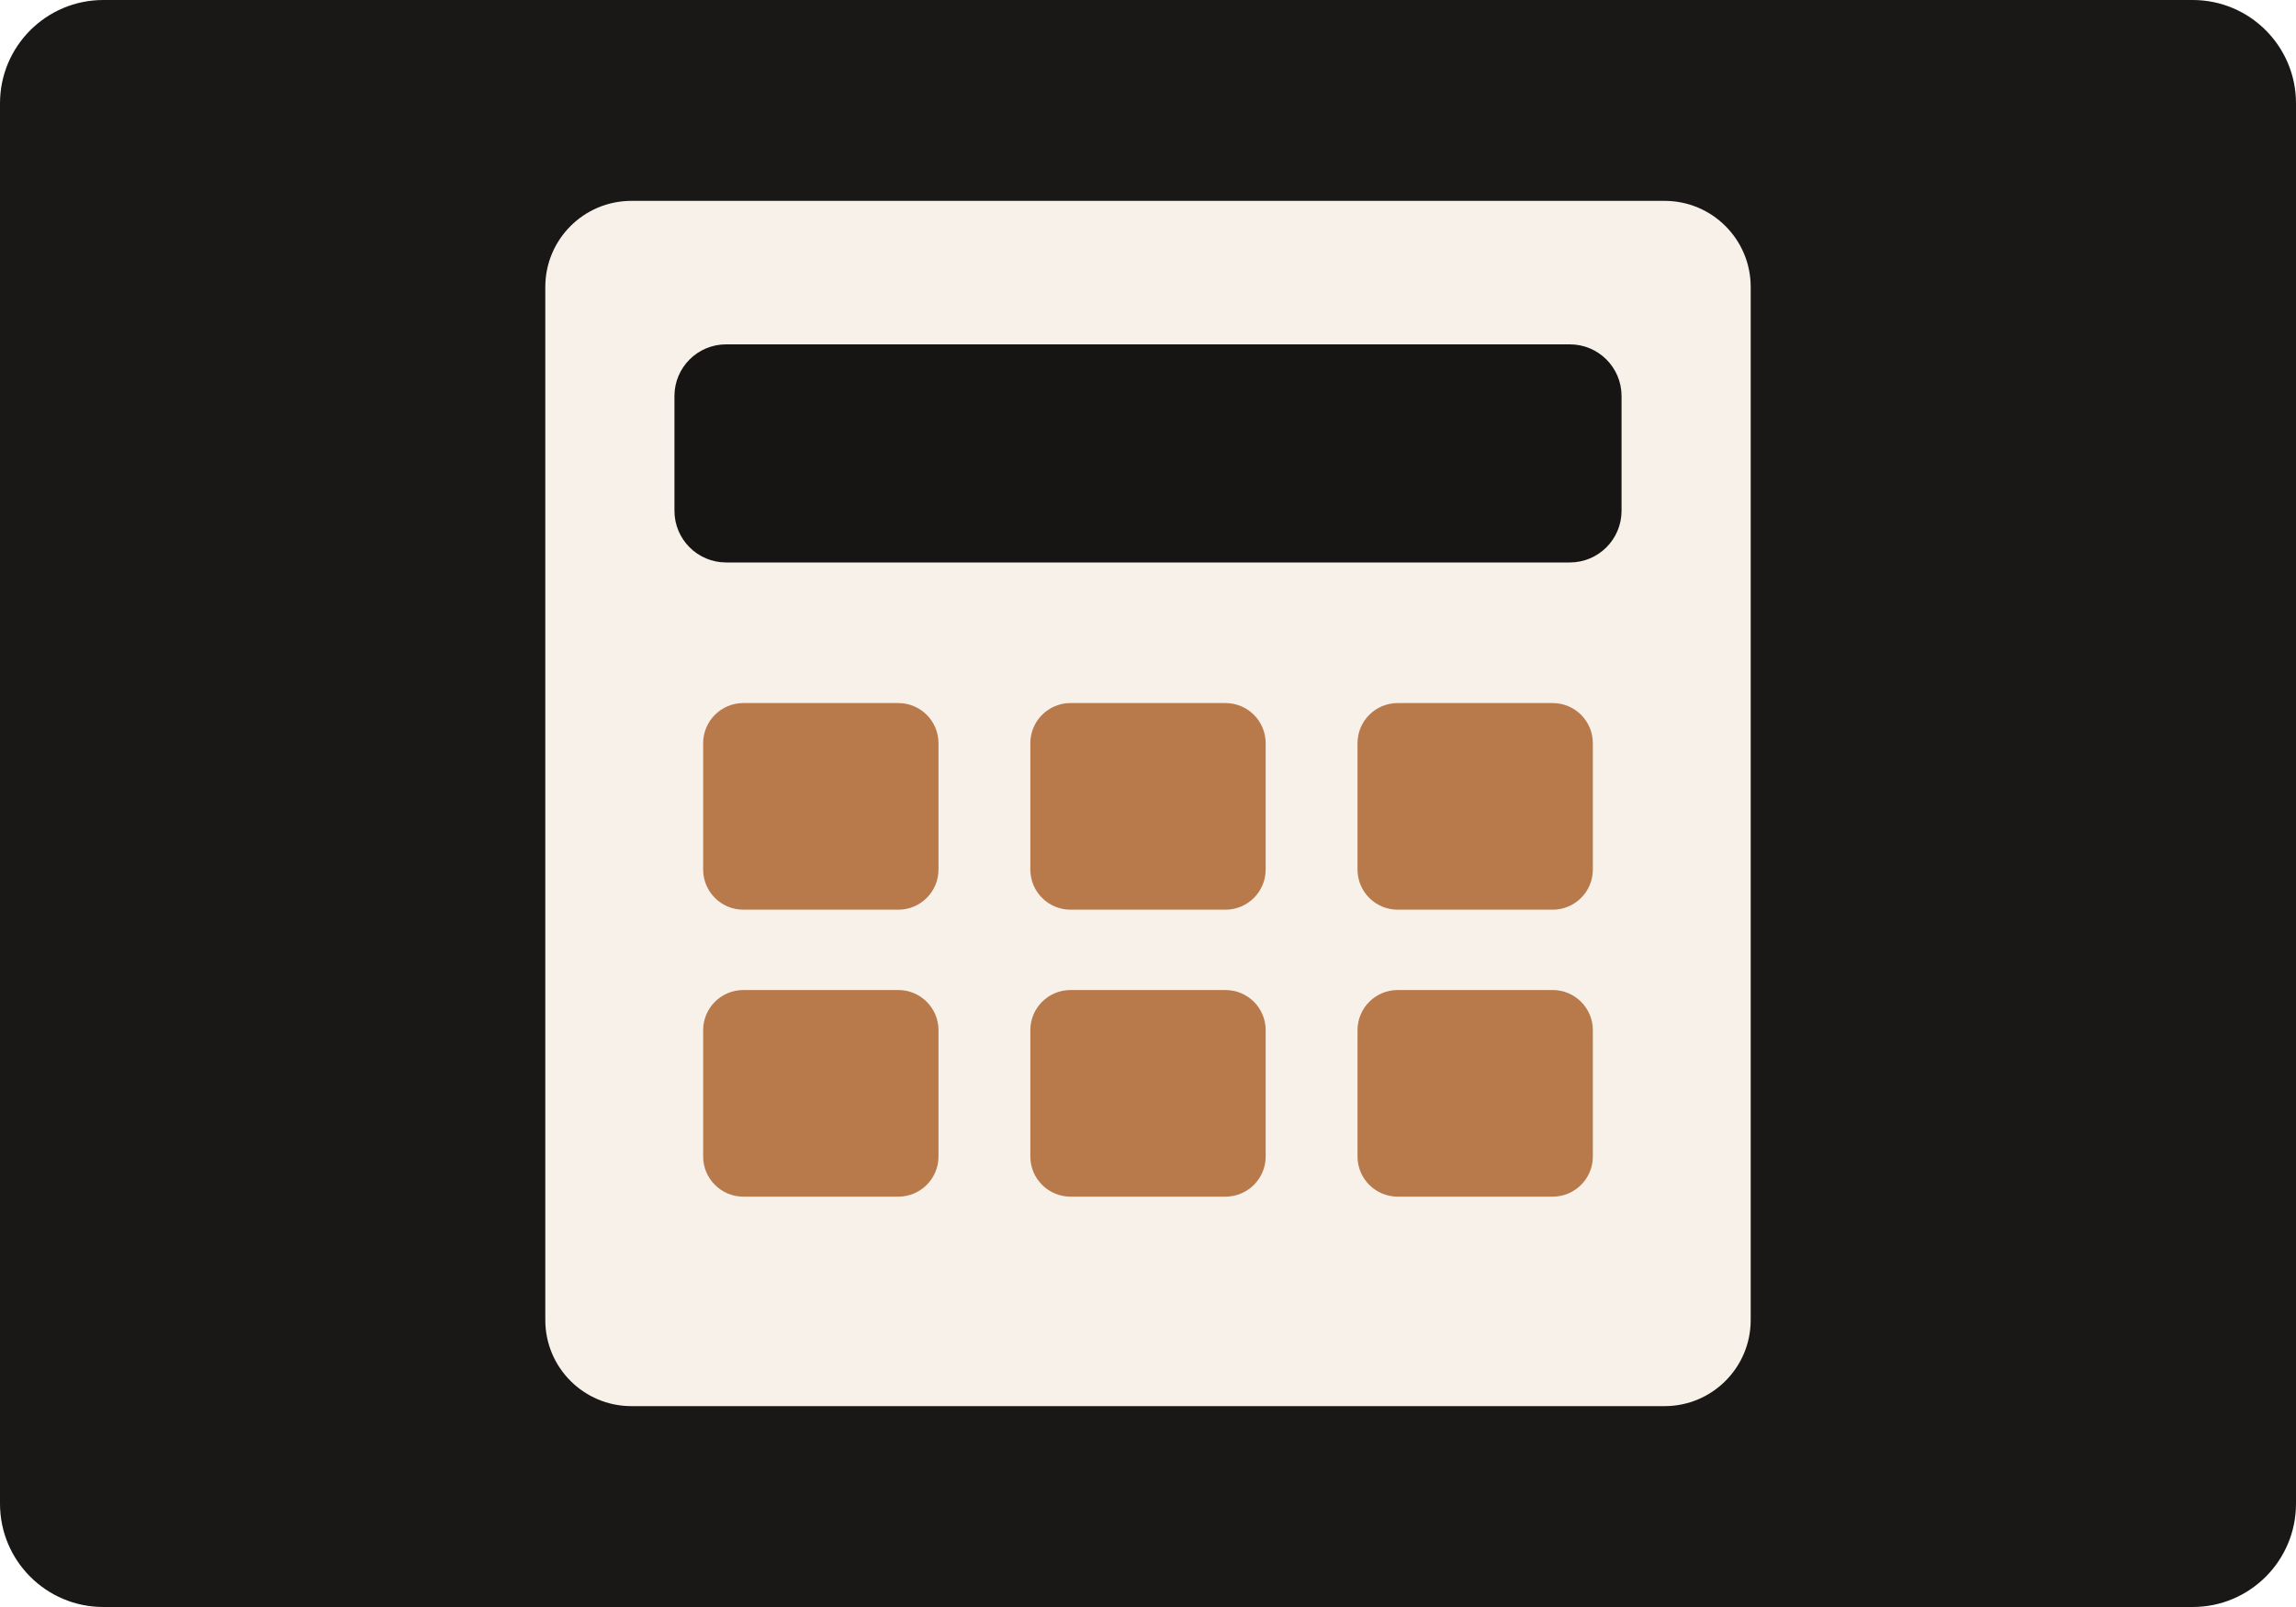
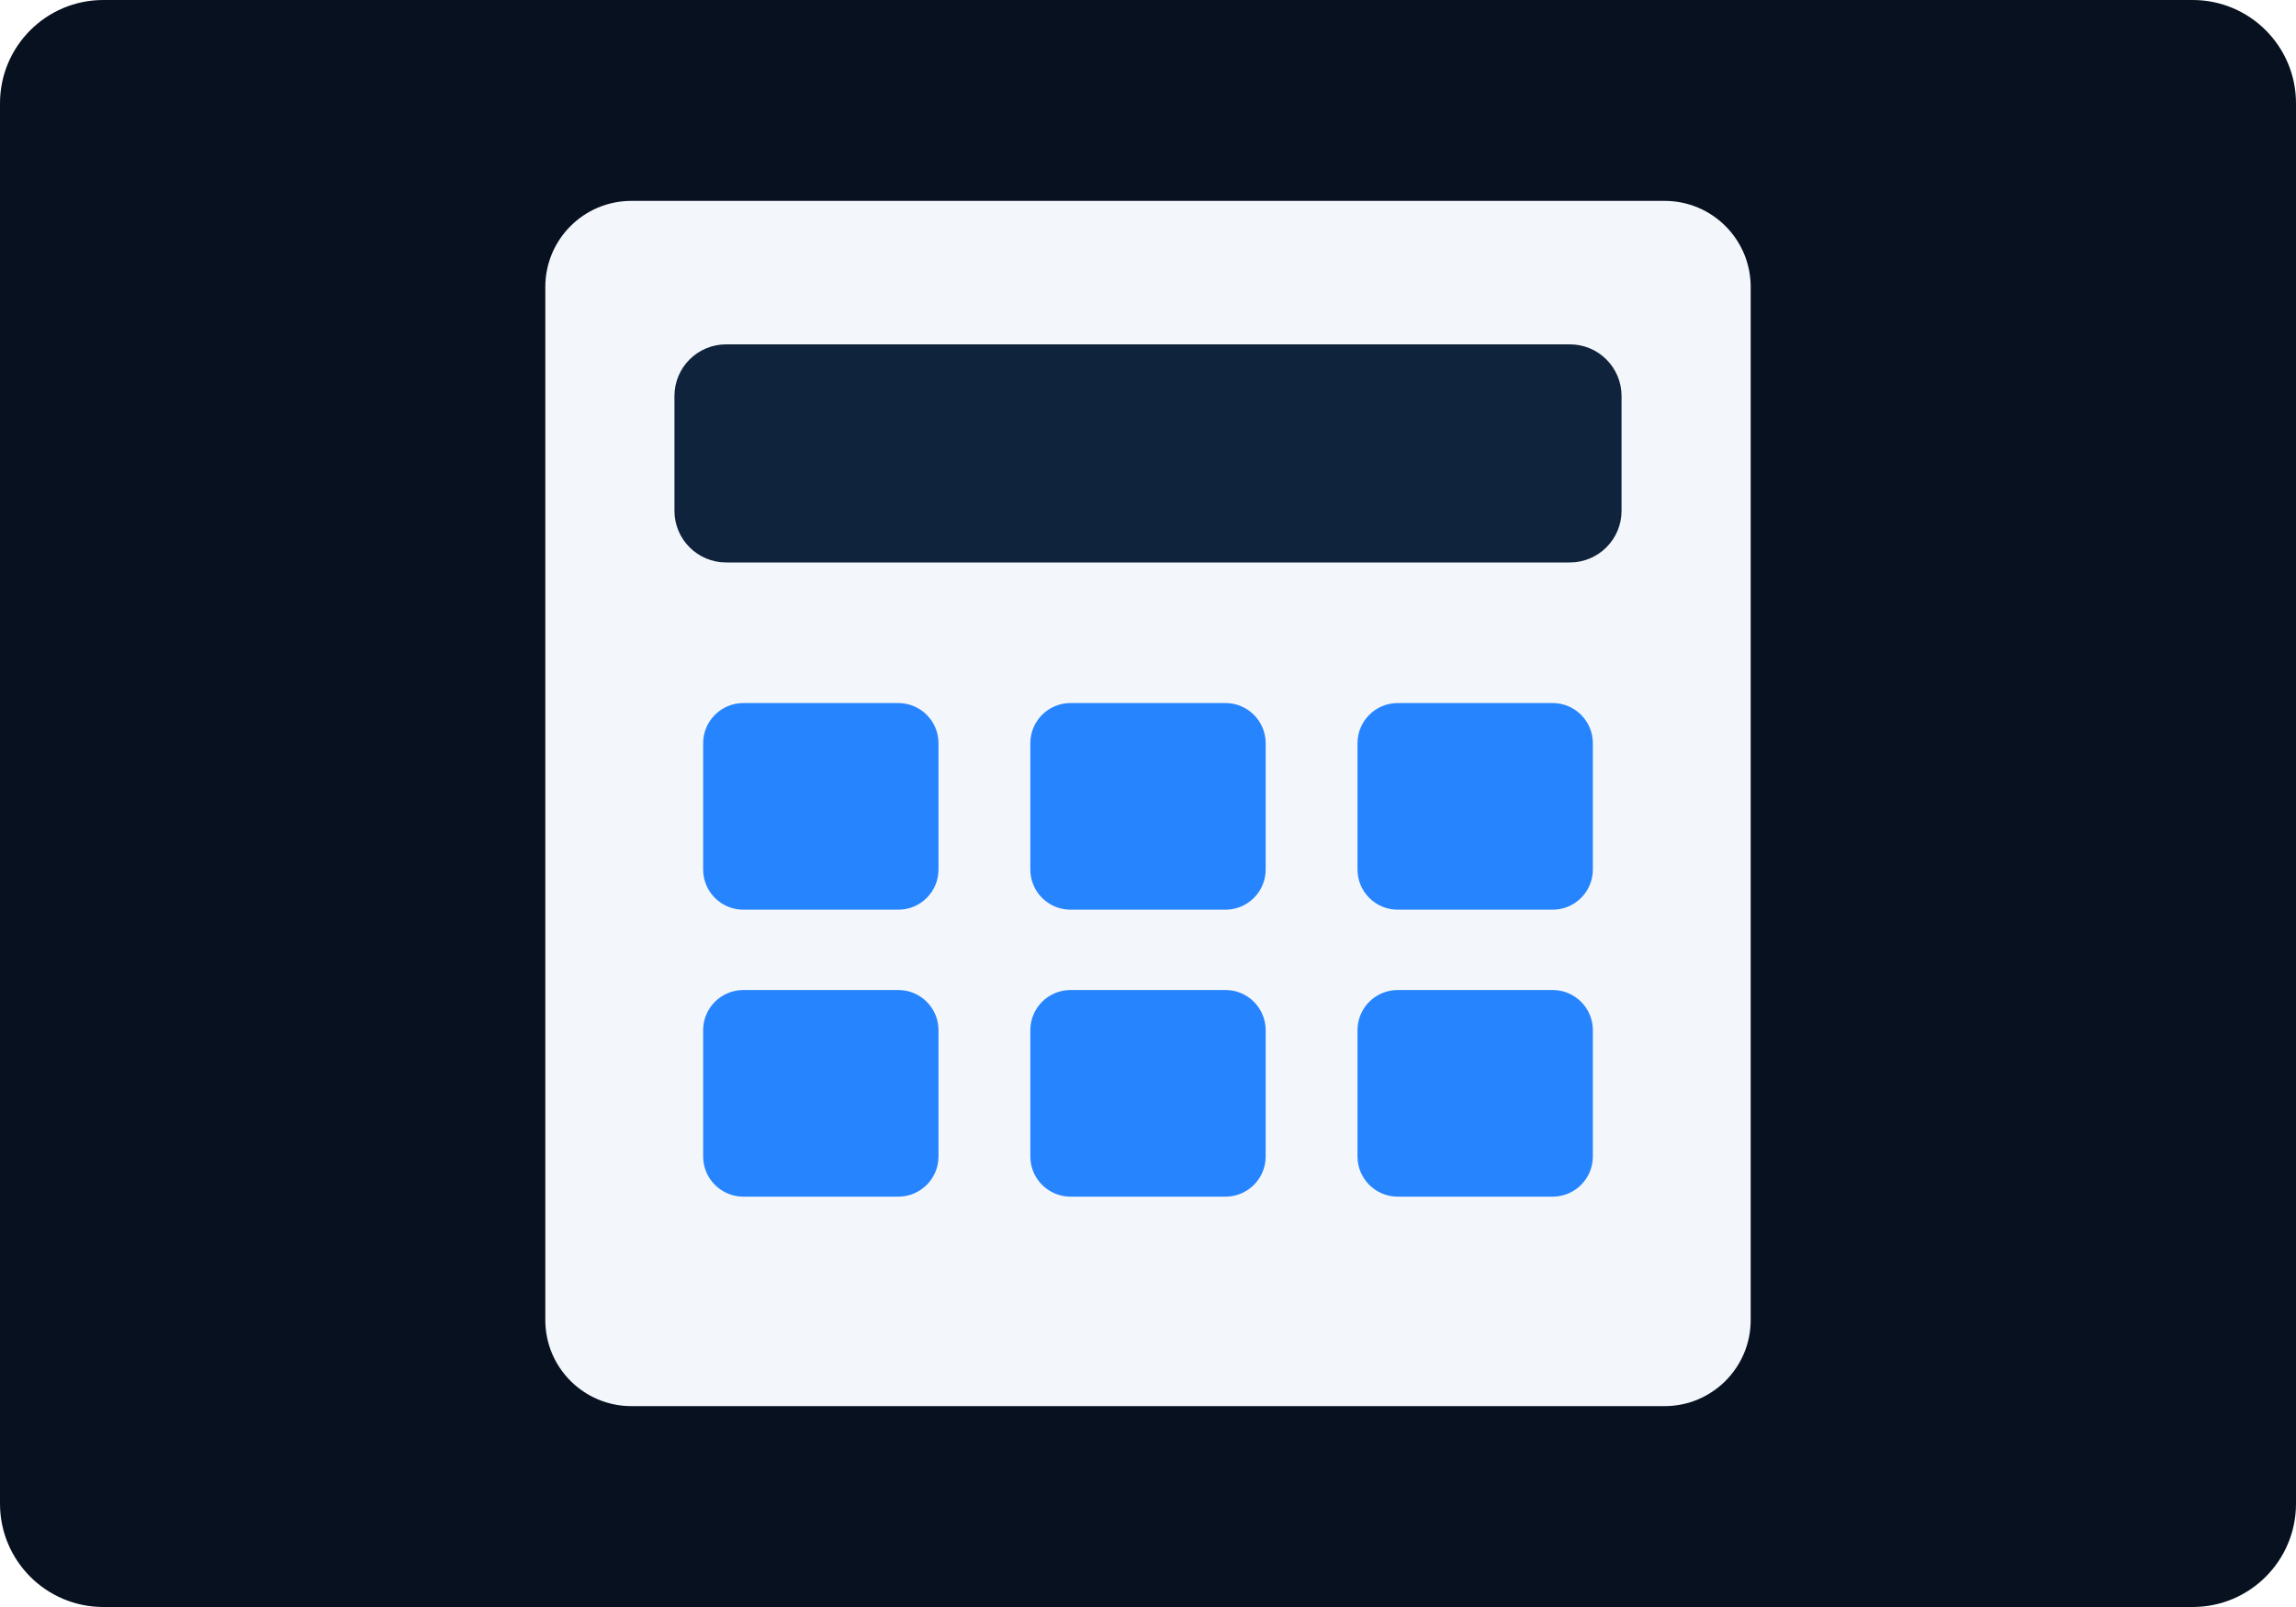
<svg xmlns="http://www.w3.org/2000/svg" viewBox="0 0 800 560">
-   <rect width="800" height="560" rx="36" fill="#1A1816" />
-   <rect x="190" y="70" width="420" height="420" rx="30" fill="#F7F1EA" />
-   <rect x="235" y="120" width="330" height="76" rx="18" fill="#171513" />
-   <g fill="#B8794B">
+   <rect width="800" height="560" rx="36" fill="#07111F" />
+   <rect x="190" y="70" width="420" height="420" rx="30" fill="#F3F6FA" />
+   <rect x="235" y="120" width="330" height="76" rx="18" fill="#10233C" />
+   <g fill="#2684FF">
    <rect x="245" y="245" width="82" height="72" rx="14" />
    <rect x="359" y="245" width="82" height="72" rx="14" />
    <rect x="473" y="245" width="82" height="72" rx="14" />
    <rect x="245" y="345" width="82" height="72" rx="14" />
    <rect x="359" y="345" width="82" height="72" rx="14" />
    <rect x="473" y="345" width="82" height="72" rx="14" />
  </g>
</svg>
